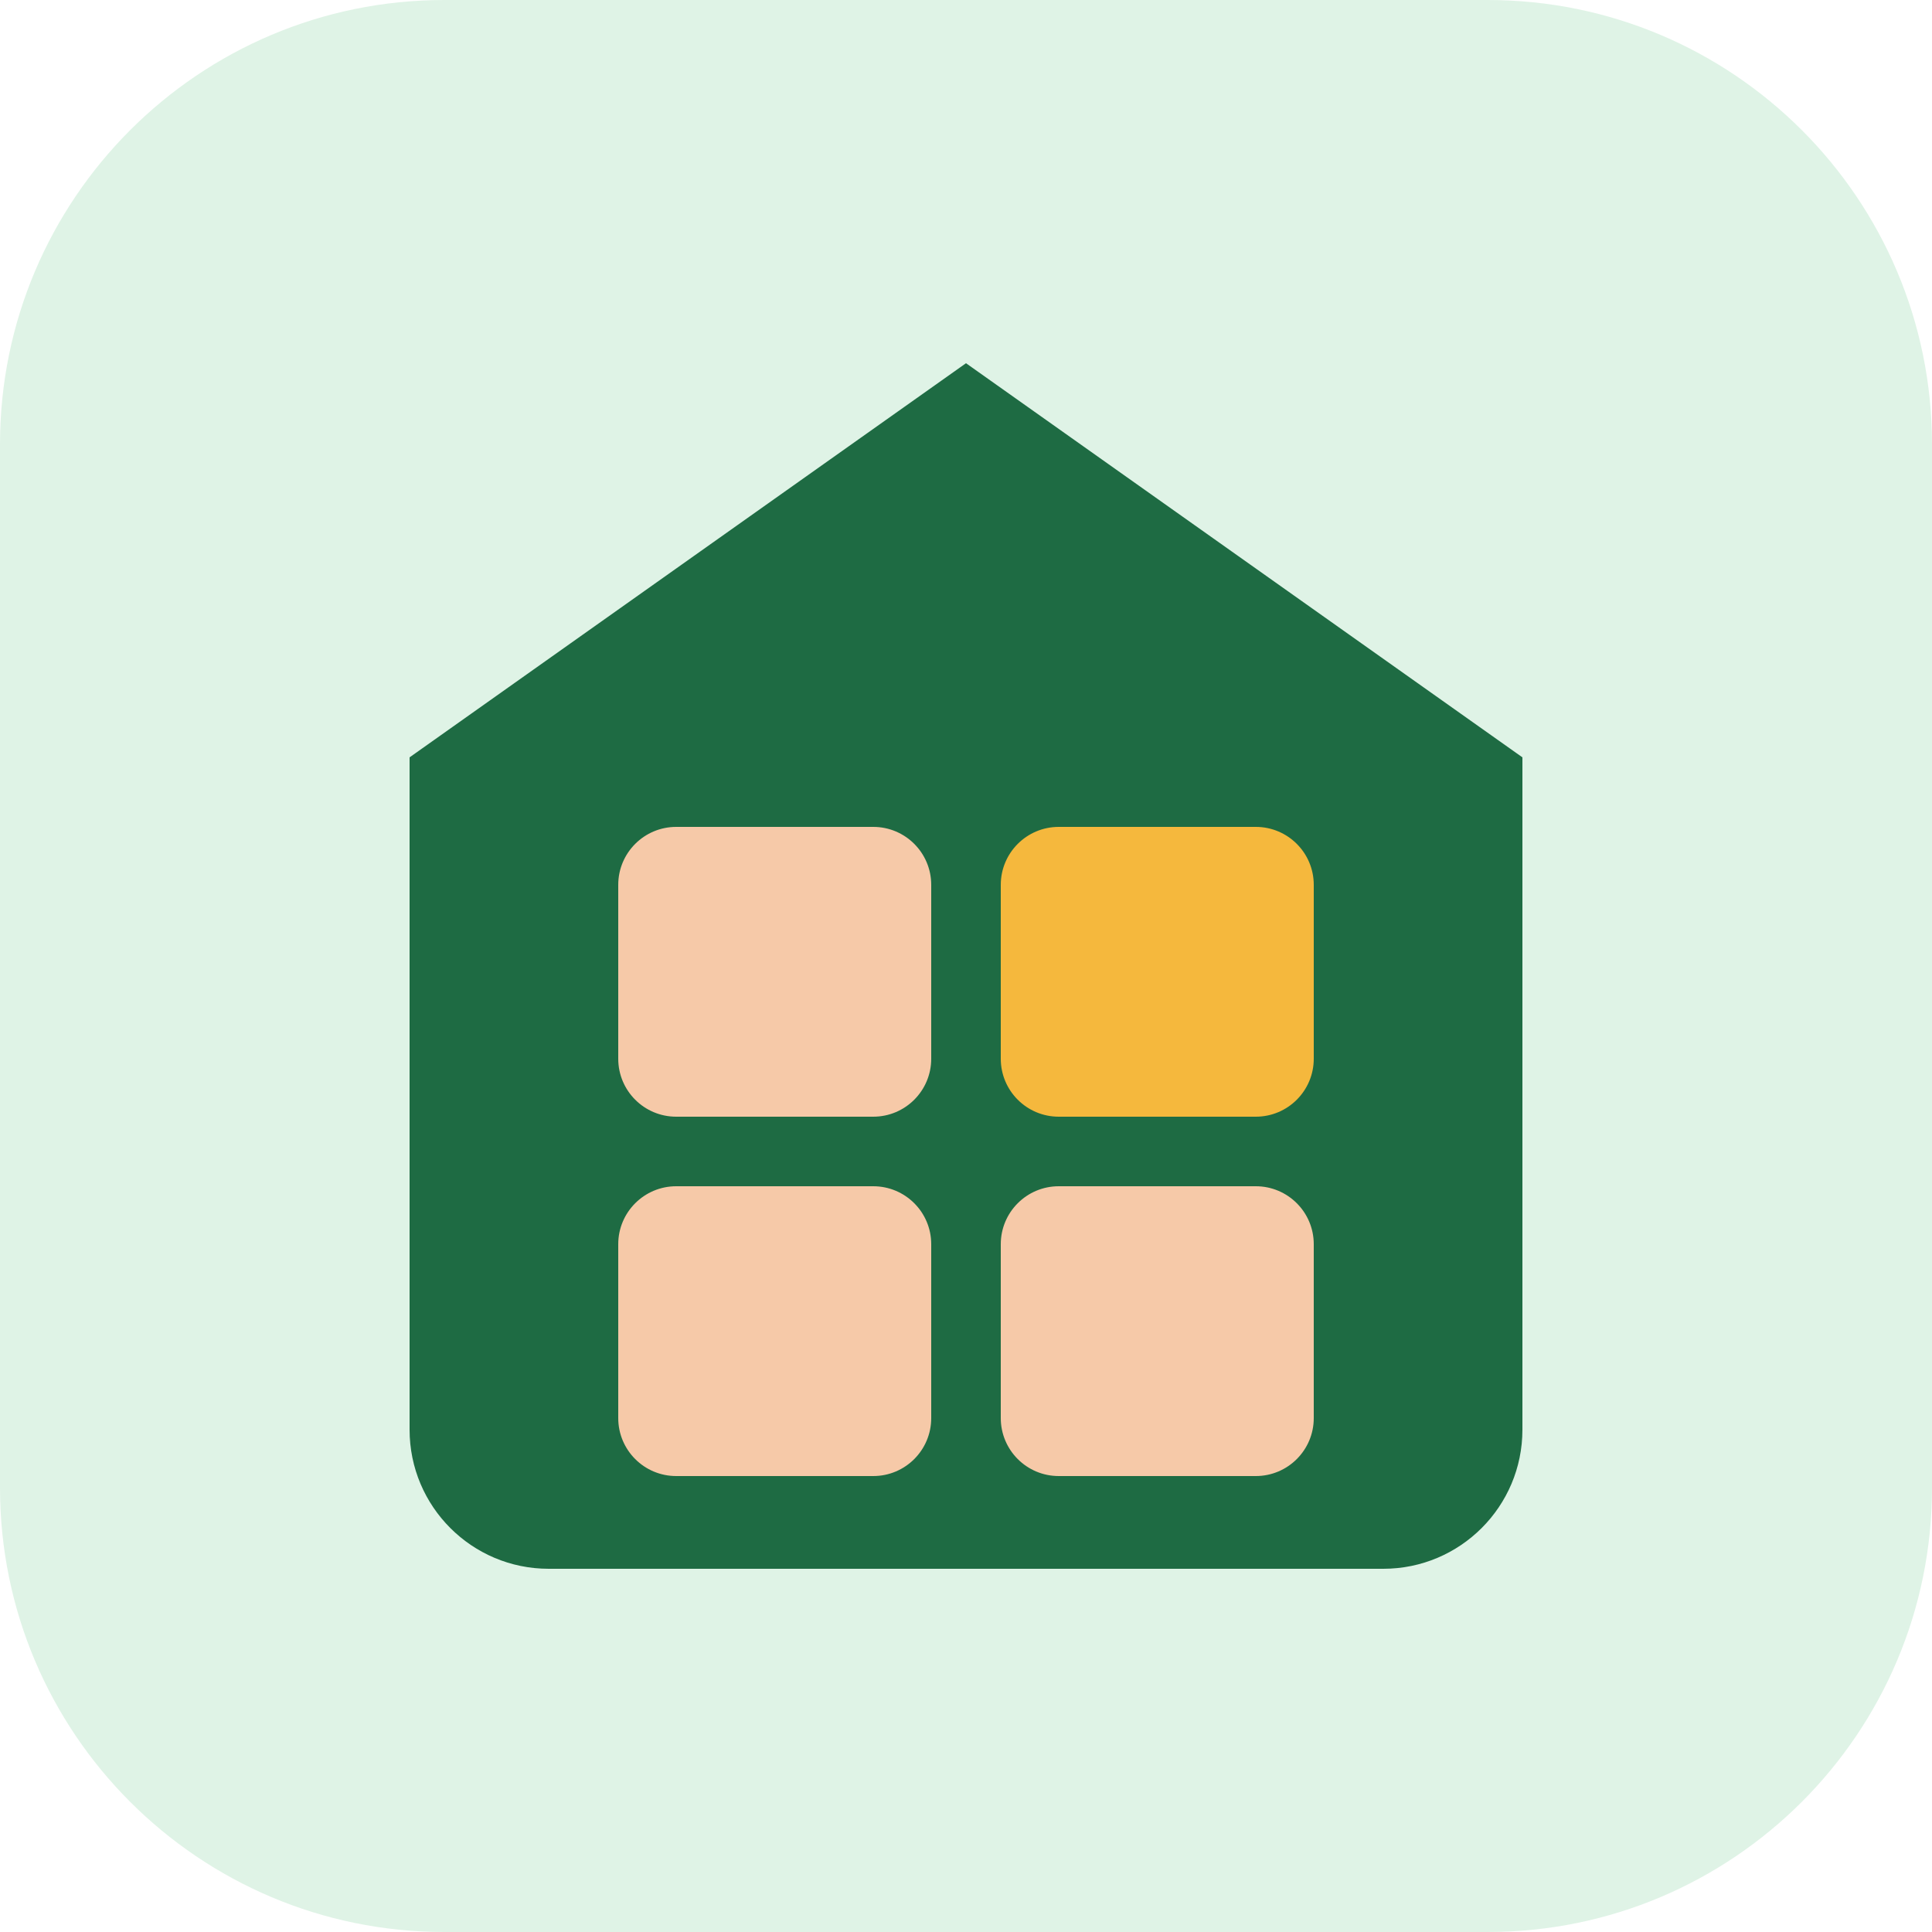
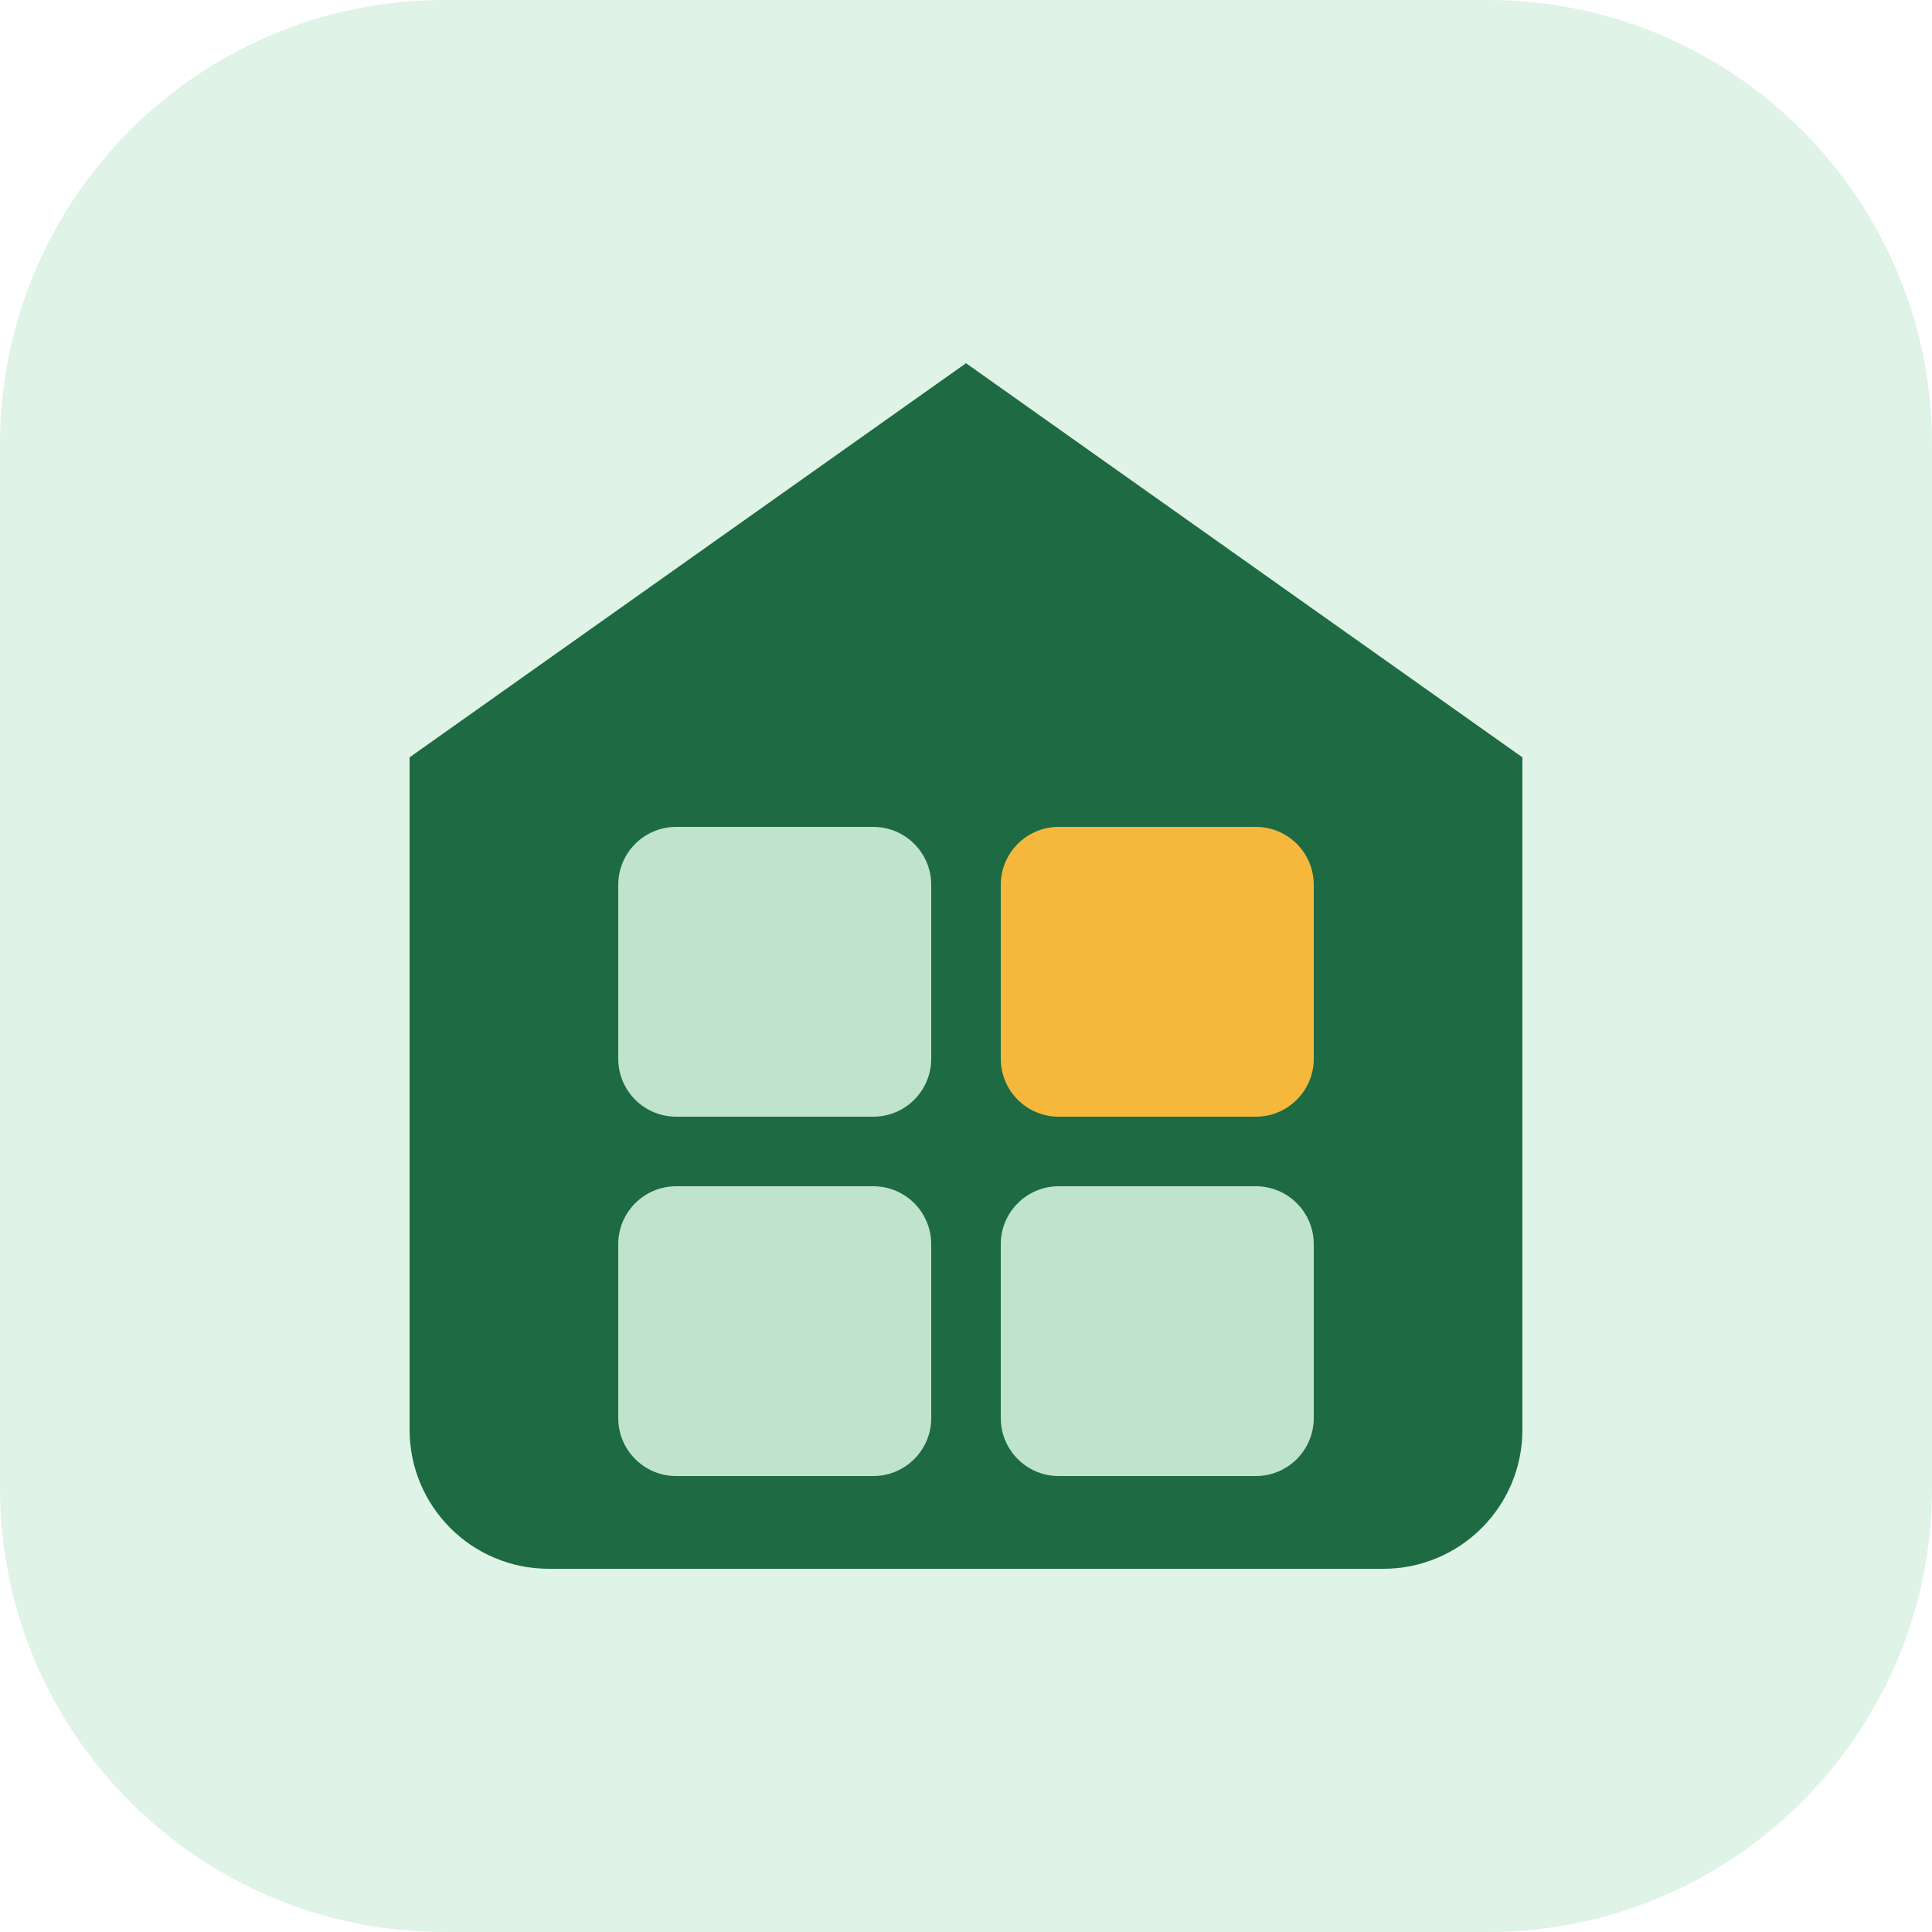
<svg xmlns="http://www.w3.org/2000/svg" width="120" height="120" viewBox="0 0 120 120" role="img">
  <rect width="120" height="120" rx="27.6" fill="#DFF3E6" />
  <g transform="translate(16.8 16.8) scale(.72)">
    <path d="M60 8 L108 42 V100 a12 12 0 0 1 -12 12 H24 a12 12 0 0 1 -12 -12 V42 Z" fill="#1E6B43" />
-     <rect x="30" y="48" width="27" height="25" rx="5" fill="#F6C9A8" />
+     <rect x="30" y="48" width="27" height="25" rx="5" fill="#BFE3CD" />
    <rect x="63" y="48" width="27" height="25" rx="5" fill="#F5B83D" />
-     <rect x="30" y="79" width="27" height="25" rx="5" fill="#F6C9A8" />
-     <rect x="63" y="79" width="27" height="25" rx="5" fill="#F6C9A8" />
+     <rect x="30" y="79" width="27" height="25" rx="5" fill="#BFE3CD" />
+     <rect x="63" y="79" width="27" height="25" rx="5" fill="#BFE3CD" />
  </g>
</svg>
